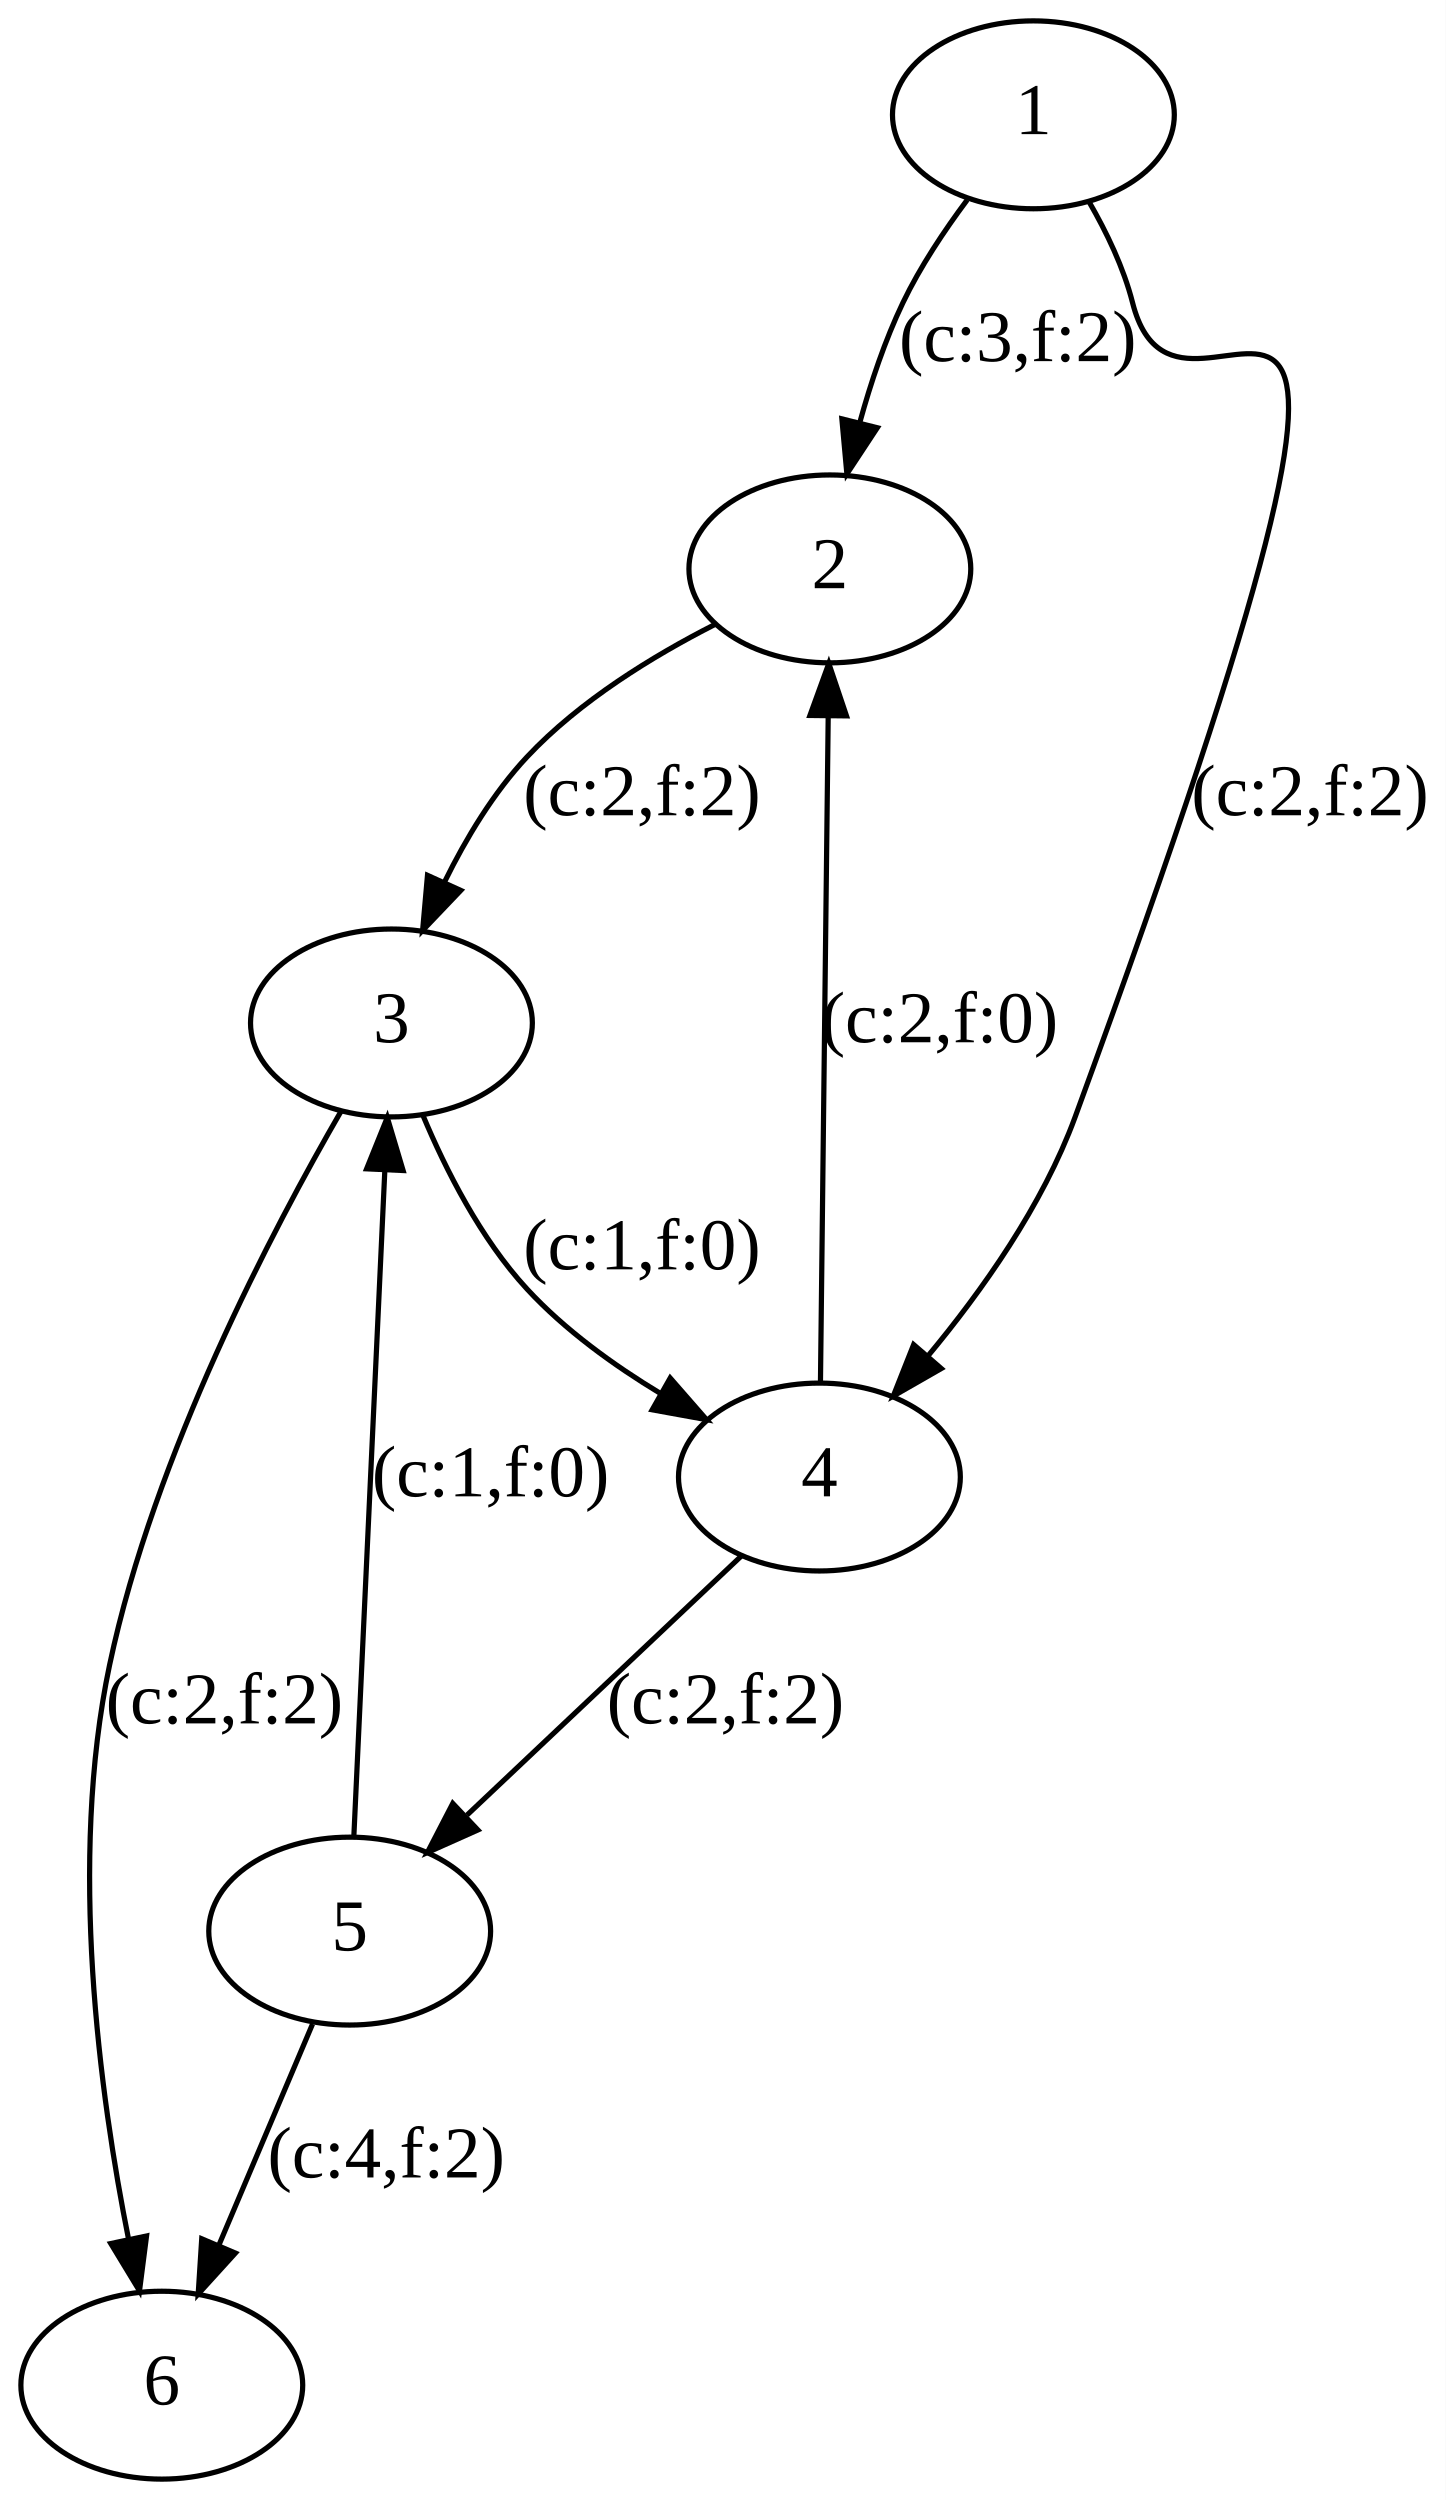
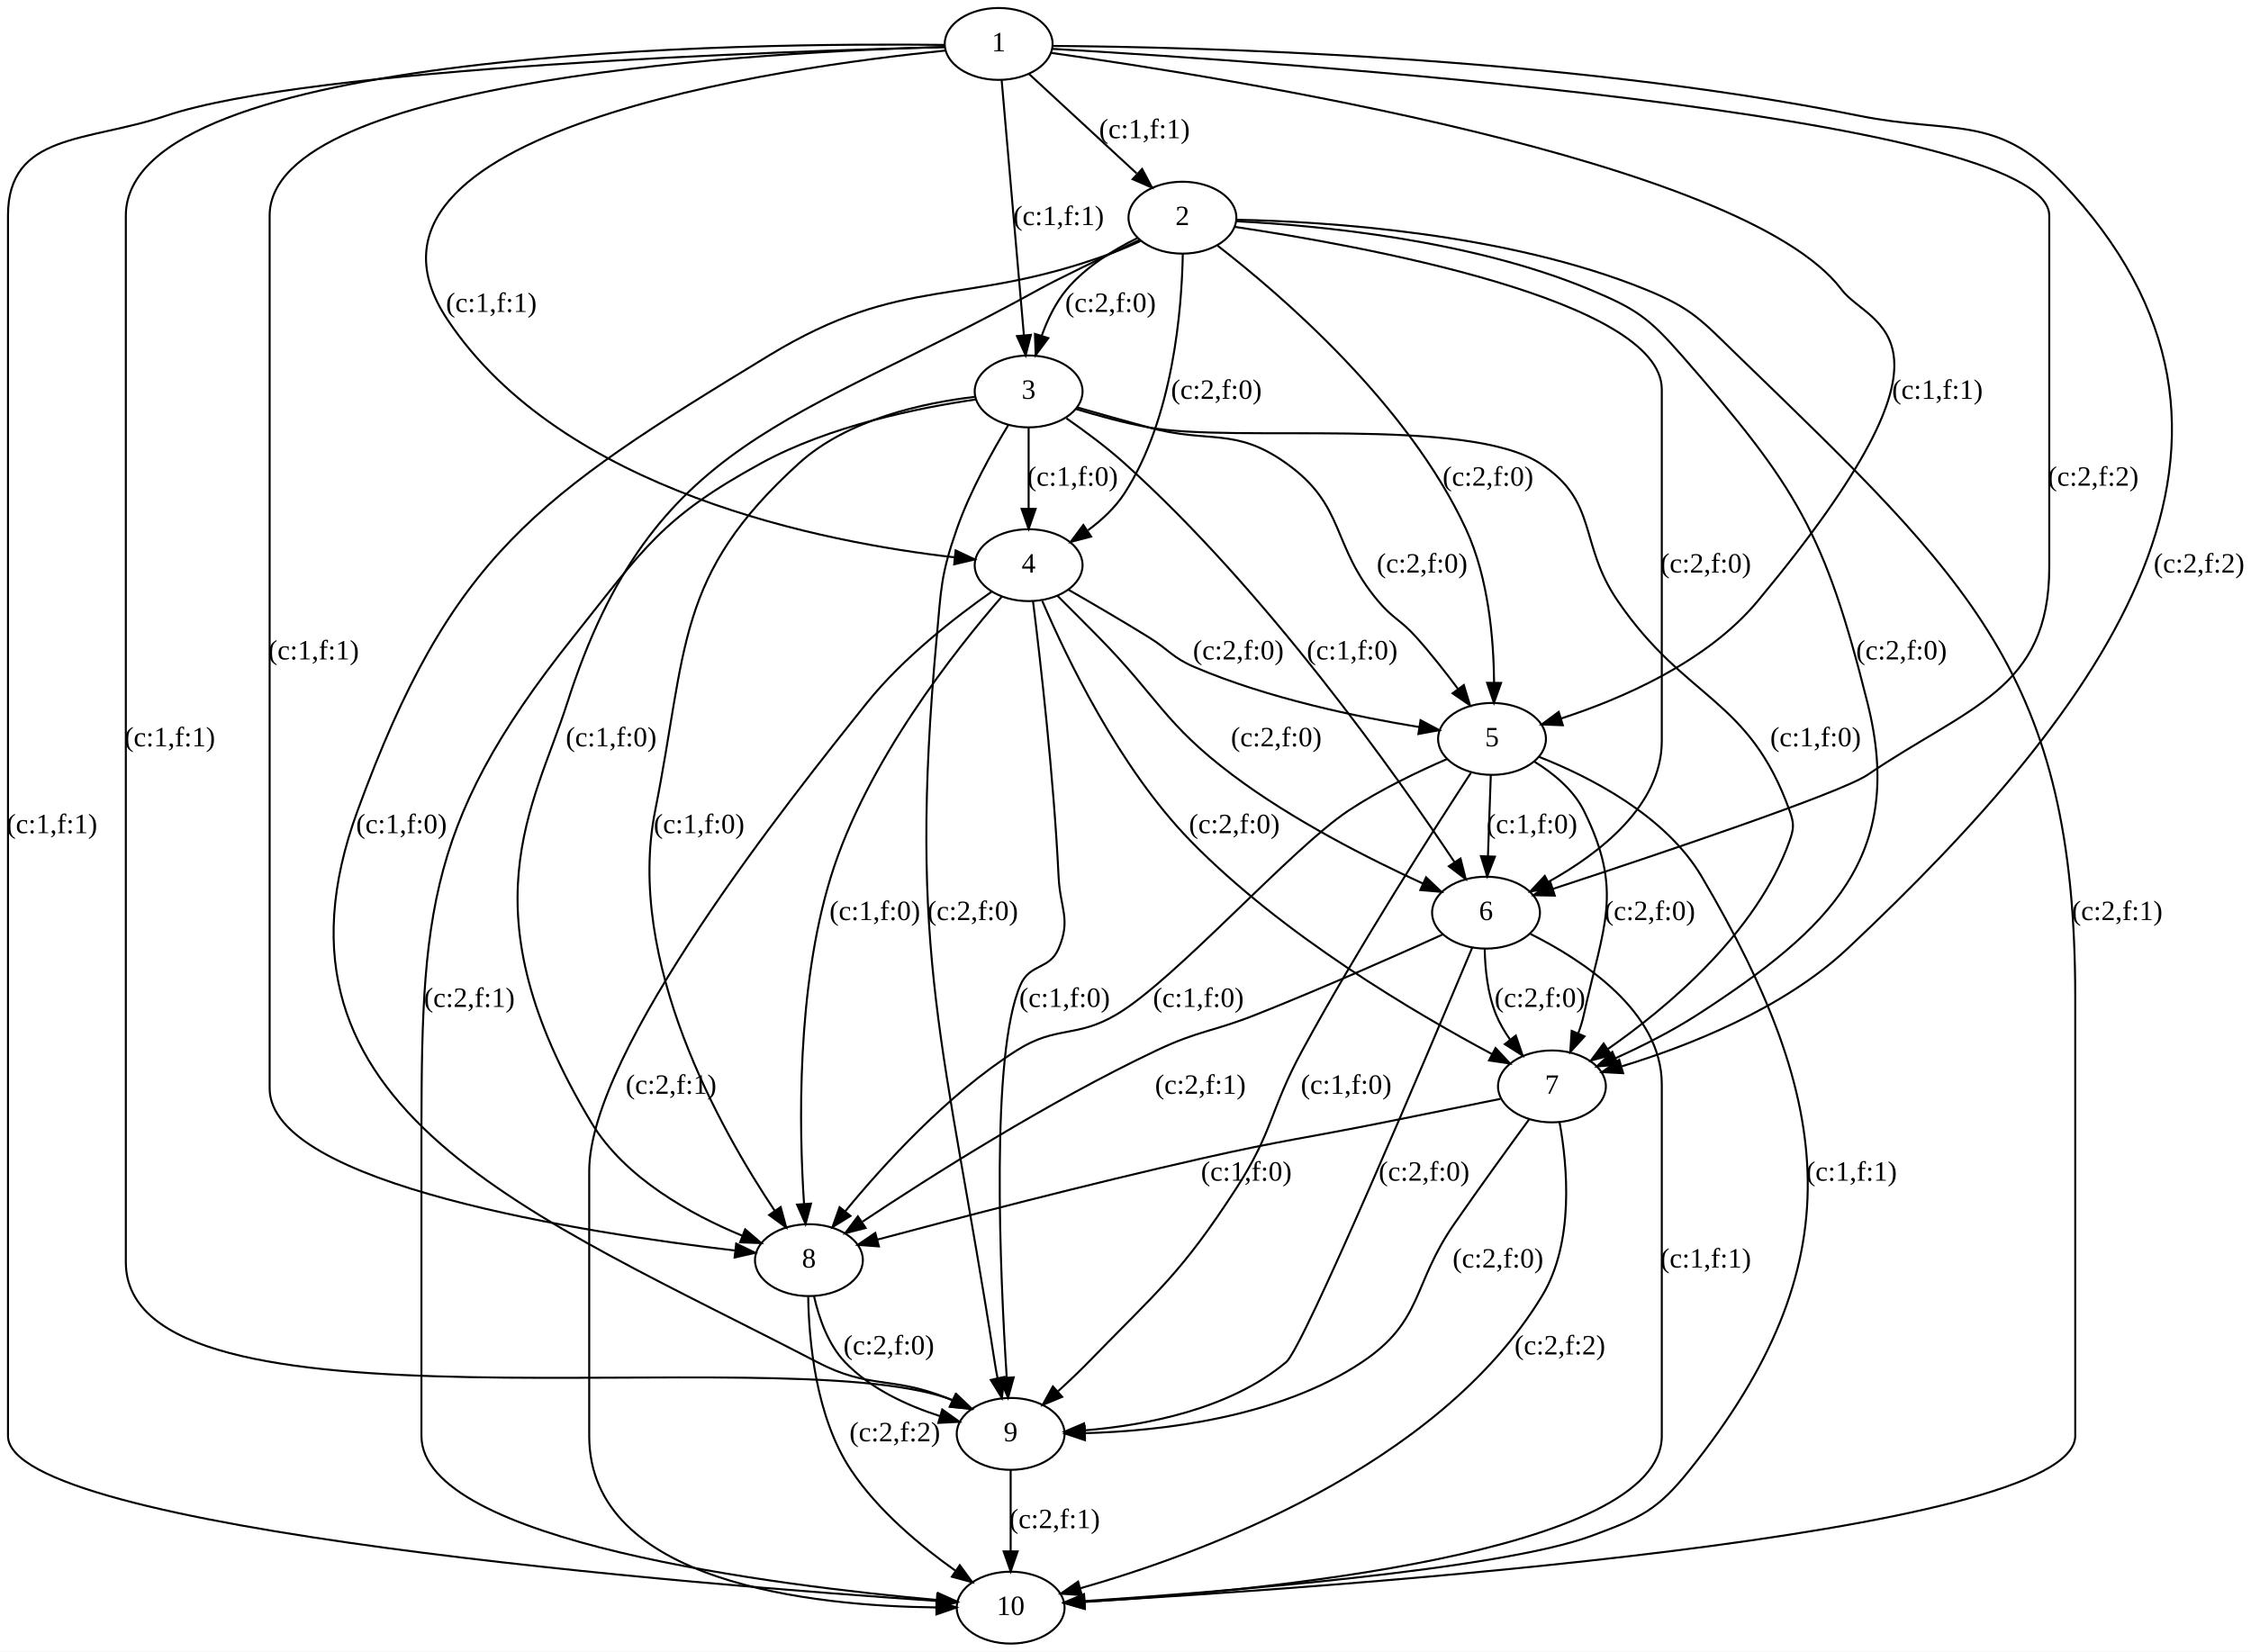
- <svg xmlns="http://www.w3.org/2000/svg" width="277pt" height="479pt" viewBox="0.00 0.00 277.00 479.00">
-   <g id="graph0" class="graph" transform="scale(1 1) rotate(0) translate(4 475)">
-     <polygon fill="white" stroke="none" points="-4,4 -4,-475 273,-475 273,4 -4,4" />
+ <svg xmlns="http://www.w3.org/2000/svg" width="1127pt" height="827pt" viewBox="0.00 0.00 1127.00 827.00">
+   <g id="graph0" class="graph" transform="scale(1 1) rotate(0) translate(4 823)">
+     <polygon fill="white" stroke="none" points="-4,4 -4,-823 1123,-823 1123,4 -4,4" />
    <g id="node1" class="node">
-       <ellipse fill="none" stroke="black" cx="194" cy="-453" rx="27" ry="18" />
-       <text text-anchor="middle" x="194" y="-449.3" font-family="Times New Roman,serif" font-size="14.00">1</text>
+       <ellipse fill="none" stroke="black" cx="496" cy="-801" rx="27" ry="18" />
+       <text text-anchor="middle" x="496" y="-797.3" font-family="Times New Roman,serif" font-size="14.00">1</text>
    </g>
    <g id="node2" class="node">
-       <ellipse fill="none" stroke="black" cx="155" cy="-366" rx="27" ry="18" />
-       <text text-anchor="middle" x="155" y="-362.3" font-family="Times New Roman,serif" font-size="14.00">2</text>
+       <ellipse fill="none" stroke="black" cx="588" cy="-714" rx="27" ry="18" />
+       <text text-anchor="middle" x="588" y="-710.3" font-family="Times New Roman,serif" font-size="14.00">2</text>
    </g>
    <g id="edge1" class="edge">
-       <path fill="none" stroke="black" d="M181.315,-436.699C176.927,-430.821 172.29,-423.87 169,-417 165.574,-409.845 162.849,-401.701 160.748,-394.094" />
-       <polygon fill="black" stroke="black" points="164.092,-393.042 158.262,-384.195 157.303,-394.746 164.092,-393.042" />
-       <text text-anchor="middle" x="191" y="-405.8" font-family="Times New Roman,serif" font-size="14.00">(c:3,f:2)</text>
+       <path fill="none" stroke="black" d="M511.192,-785.964C525.841,-772.43 548.205,-751.768 565.029,-736.223" />
+       <polygon fill="black" stroke="black" points="567.816,-738.414 572.786,-729.057 563.065,-733.272 567.816,-738.414" />
+       <text text-anchor="middle" x="569" y="-753.8" font-family="Times New Roman,serif" font-size="14.00">(c:1,f:1)</text>
    </g>
    <g id="node3" class="node">
-       <ellipse fill="none" stroke="black" cx="153" cy="-192" rx="27" ry="18" />
-       <text text-anchor="middle" x="153" y="-188.3" font-family="Times New Roman,serif" font-size="14.00">4</text>
+       <ellipse fill="none" stroke="black" cx="511" cy="-627" rx="27" ry="18" />
+       <text text-anchor="middle" x="511" y="-623.3" font-family="Times New Roman,serif" font-size="14.00">3</text>
    </g>
    <g id="edge2" class="edge">
-       <path fill="none" stroke="black" d="M204.672,-436.315C208.027,-430.508 211.298,-423.701 213,-417 222.989,-377.661 281,-476.662 202,-261 195.8,-244.076 184.128,-227.609 173.731,-215.12" />
-       <polygon fill="black" stroke="black" points="176.345,-212.791 167.153,-207.522 171.053,-217.373 176.345,-212.791" />
-       <text text-anchor="middle" x="247" y="-318.8" font-family="Times New Roman,serif" font-size="14.00">(c:2,f:2)</text>
+       <path fill="none" stroke="black" d="M497.493,-782.879C500.099,-753.001 505.496,-691.113 508.621,-655.274" />
+       <polygon fill="black" stroke="black" points="512.131,-655.318 509.513,-645.052 505.157,-654.71 512.131,-655.318" />
+       <text text-anchor="middle" x="526" y="-710.3" font-family="Times New Roman,serif" font-size="14.00">(c:1,f:1)</text>
    </g>
    <g id="node4" class="node">
-       <ellipse fill="none" stroke="black" cx="71" cy="-279" rx="27" ry="18" />
-       <text text-anchor="middle" x="71" y="-275.3" font-family="Times New Roman,serif" font-size="14.00">3</text>
+       <ellipse fill="none" stroke="black" cx="511" cy="-540" rx="27" ry="18" />
+       <text text-anchor="middle" x="511" y="-536.3" font-family="Times New Roman,serif" font-size="14.00">4</text>
    </g>
    <g id="edge3" class="edge">
-       <path fill="none" stroke="black" d="M132.884,-355.306C121.124,-349.315 107.06,-340.72 97,-330 90.551,-323.129 85.275,-314.351 81.201,-306.073" />
-       <polygon fill="black" stroke="black" points="84.285,-304.398 76.974,-296.73 77.907,-307.284 84.285,-304.398" />
-       <text text-anchor="middle" x="119" y="-318.8" font-family="Times New Roman,serif" font-size="14.00">(c:2,f:2)</text>
+       <path fill="none" stroke="black" d="M469.348,-797.676C388.778,-789.565 157.047,-757.654 220,-663 277.475,-576.583 409.255,-551.256 473.883,-543.927" />
+       <polygon fill="black" stroke="black" points="474.447,-547.387 484.028,-542.863 473.717,-540.426 474.447,-547.387" />
+       <text text-anchor="middle" x="242" y="-666.8" font-family="Times New Roman,serif" font-size="14.00">(c:1,f:1)</text>
+     </g>
+     <g id="node5" class="node">
+       <ellipse fill="none" stroke="black" cx="743" cy="-453" rx="27" ry="18" />
+       <text text-anchor="middle" x="743" y="-449.3" font-family="Times New Roman,serif" font-size="14.00">5</text>
+     </g>
+     <g id="edge4" class="edge">
+       <path fill="none" stroke="black" d="M522.389,-796.493C607.019,-784.654 868.961,-743.224 918,-678 932.348,-658.916 987.776,-656.378 876,-522 850.521,-491.37 807.723,-473.013 777.57,-463.23" />
+       <polygon fill="black" stroke="black" points="778.459,-459.842 767.872,-460.236 776.394,-466.53 778.459,-459.842" />
+       <text text-anchor="middle" x="966" y="-623.3" font-family="Times New Roman,serif" font-size="14.00">(c:1,f:1)</text>
+     </g>
+     <g id="node6" class="node">
+       <ellipse fill="none" stroke="black" cx="740" cy="-366" rx="27" ry="18" />
+       <text text-anchor="middle" x="740" y="-362.3" font-family="Times New Roman,serif" font-size="14.00">6</text>
+     </g>
+     <g id="edge5" class="edge">
+       <path fill="none" stroke="black" d="M522.808,-798.534C629.996,-792.322 1022,-766.109 1022,-715 1022,-715 1022,-715 1022,-539 1022,-477.581 981.795,-469.527 931,-435 917.593,-425.887 824.576,-394.677 773.467,-377.891" />
+       <polygon fill="black" stroke="black" points="774.432,-374.525 763.84,-374.737 772.253,-381.177 774.432,-374.525" />
+       <text text-anchor="middle" x="1044" y="-579.8" font-family="Times New Roman,serif" font-size="14.00">(c:2,f:2)</text>
+     </g>
+     <g id="node7" class="node">
+       <ellipse fill="none" stroke="black" cx="773" cy="-279" rx="27" ry="18" />
+       <text text-anchor="middle" x="773" y="-275.3" font-family="Times New Roman,serif" font-size="14.00">7</text>
    </g>
    <g id="edge6" class="edge">
-       <path fill="none" stroke="black" d="M153.198,-210.052C153.545,-239.88 154.265,-301.764 154.682,-337.643" />
-       <polygon fill="black" stroke="black" points="151.185,-337.921 154.801,-347.879 158.184,-337.839 151.185,-337.921" />
-       <text text-anchor="middle" x="176" y="-275.3" font-family="Times New Roman,serif" font-size="14.00">(c:2,f:0)</text>
-     </g>
-     <g id="node6" class="node">
-       <ellipse fill="none" stroke="black" cx="63" cy="-105" rx="27" ry="18" />
-       <text text-anchor="middle" x="63" y="-101.3" font-family="Times New Roman,serif" font-size="14.00">5</text>
+       <path fill="none" stroke="black" d="M523.036,-799.995C591.41,-799.51 776.488,-795.262 927,-765 973.298,-755.691 995.383,-766.151 1028,-732 1150.37,-603.878 1050.05,-469.385 921,-348 888.754,-317.669 840.597,-299.005 808.05,-289.081" />
+       <polygon fill="black" stroke="black" points="808.651,-285.61 798.071,-286.162 806.686,-292.329 808.651,-285.61" />
+       <text text-anchor="middle" x="1097" y="-536.3" font-family="Times New Roman,serif" font-size="14.00">(c:2,f:2)</text>
+     </g>
+     <g id="node8" class="node">
+       <ellipse fill="none" stroke="black" cx="401" cy="-192" rx="27" ry="18" />
+       <text text-anchor="middle" x="401" y="-188.3" font-family="Times New Roman,serif" font-size="14.00">8</text>
    </g>
    <g id="edge7" class="edge">
-       <path fill="none" stroke="black" d="M138.138,-176.964C123.808,-163.43 101.93,-142.768 85.472,-127.223" />
-       <polygon fill="black" stroke="black" points="87.557,-124.379 77.884,-120.057 82.751,-129.468 87.557,-124.379" />
-       <text text-anchor="middle" x="135" y="-144.8" font-family="Times New Roman,serif" font-size="14.00">(c:2,f:2)</text>
-     </g>
-     <g id="edge4" class="edge">
-       <path fill="none" stroke="black" d="M77.025,-261.318C81.397,-250.878 88.103,-237.63 97,-228 104.236,-220.168 113.604,-213.408 122.602,-207.974" />
-       <polygon fill="black" stroke="black" points="124.413,-210.971 131.383,-202.991 120.958,-204.882 124.413,-210.971" />
-       <text text-anchor="middle" x="119" y="-231.8" font-family="Times New Roman,serif" font-size="14.00">(c:1,f:0)</text>
-     </g>
-     <g id="node5" class="node">
-       <ellipse fill="none" stroke="black" cx="27" cy="-18" rx="27" ry="18" />
-       <text text-anchor="middle" x="27" y="-14.3" font-family="Times New Roman,serif" font-size="14.00">6</text>
-     </g>
-     <g id="edge5" class="edge">
-       <path fill="none" stroke="black" d="M61.391,-262.158C48.304,-239.563 25.528,-196.338 17,-156 9.039,-118.346 15.089,-73.722 20.649,-45.879" />
-       <polygon fill="black" stroke="black" points="24.077,-46.588 22.726,-36.079 17.229,-45.136 24.077,-46.588" />
-       <text text-anchor="middle" x="39" y="-144.8" font-family="Times New Roman,serif" font-size="14.00">(c:2,f:2)</text>
+       <path fill="none" stroke="black" d="M468.864,-799.484C384.274,-797.152 131,-784.374 131,-715 131,-715 131,-715 131,-278 131,-229.755 289.825,-205.515 363.847,-196.837" />
+       <polygon fill="black" stroke="black" points="364.584,-200.276 374.124,-195.668 363.793,-193.32 364.584,-200.276" />
+       <text text-anchor="middle" x="153" y="-492.8" font-family="Times New Roman,serif" font-size="14.00">(c:1,f:1)</text>
+     </g>
+     <g id="node9" class="node">
+       <ellipse fill="none" stroke="black" cx="502" cy="-105" rx="27" ry="18" />
+       <text text-anchor="middle" x="502" y="-101.3" font-family="Times New Roman,serif" font-size="14.00">9</text>
    </g>
    <g id="edge8" class="edge">
-       <path fill="none" stroke="black" d="M63.793,-123.052C65.18,-152.88 68.059,-214.764 69.728,-250.643" />
-       <polygon fill="black" stroke="black" points="66.243,-251.053 70.204,-260.879 73.235,-250.727 66.243,-251.053" />
-       <text text-anchor="middle" x="90" y="-188.3" font-family="Times New Roman,serif" font-size="14.00">(c:1,f:0)</text>
+       <path fill="none" stroke="black" d="M468.993,-800.518C373.718,-801.632 59,-798.956 59,-715 59,-715 59,-715 59,-191 59,-98.425 382.305,-152.661 470,-123 471.043,-122.647 472.093,-122.263 473.144,-121.854" />
+       <polygon fill="black" stroke="black" points="474.797,-124.948 482.476,-117.648 471.921,-118.566 474.797,-124.948" />
+       <text text-anchor="middle" x="81" y="-449.3" font-family="Times New Roman,serif" font-size="14.00">(c:1,f:1)</text>
+     </g>
+     <g id="node10" class="node">
+       <ellipse fill="none" stroke="black" cx="502" cy="-18" rx="27" ry="18" />
+       <text text-anchor="middle" x="502" y="-14.3" font-family="Times New Roman,serif" font-size="14.00">10</text>
    </g>
    <g id="edge9" class="edge">
-       <path fill="none" stroke="black" d="M55.888,-87.207C50.776,-75.138 43.788,-58.638 37.965,-44.891" />
-       <polygon fill="black" stroke="black" points="41.098,-43.312 33.975,-35.469 34.652,-46.042 41.098,-43.312" />
-       <text text-anchor="middle" x="70" y="-57.8" font-family="Times New Roman,serif" font-size="14.00">(c:4,f:2)</text>
+       <path fill="none" stroke="black" d="M468.897,-799.405C388.387,-797.374 151.744,-789.43 79,-765 39.609,-751.771 0,-756.553 0,-715 0,-715 0,-715 0,-104 0,-56.855 348.632,-29.256 464.825,-21.367" />
+       <polygon fill="black" stroke="black" points="465.266,-24.845 475.01,-20.686 464.799,-17.861 465.266,-24.845" />
+       <text text-anchor="middle" x="22" y="-405.8" font-family="Times New Roman,serif" font-size="14.00">(c:1,f:1)</text>
+     </g>
+     <g id="edge10" class="edge">
+       <path fill="none" stroke="black" d="M565.381,-703.751C553.469,-697.896 539.42,-689.286 530,-678 524.477,-671.383 520.462,-662.992 517.586,-654.983" />
+       <polygon fill="black" stroke="black" points="520.853,-653.703 514.526,-645.205 514.173,-655.794 520.853,-653.703" />
+       <text text-anchor="middle" x="552" y="-666.8" font-family="Times New Roman,serif" font-size="14.00">(c:2,f:0)</text>
+     </g>
+     <g id="edge11" class="edge">
+       <path fill="none" stroke="black" d="M588.187,-695.943C587.706,-668.486 583.448,-613.752 559,-576 554.349,-568.818 547.671,-562.614 540.768,-557.51" />
+       <polygon fill="black" stroke="black" points="542.291,-554.317 532.04,-551.642 538.385,-560.126 542.291,-554.317" />
+       <text text-anchor="middle" x="605" y="-623.3" font-family="Times New Roman,serif" font-size="14.00">(c:2,f:0)</text>
+     </g>
+     <g id="edge12" class="edge">
+       <path fill="none" stroke="black" d="M605.647,-699.955C636.778,-675.835 700.905,-620.941 730,-558 741.234,-533.697 743.849,-502.974 744.041,-481.24" />
+       <polygon fill="black" stroke="black" points="747.54,-481.04 743.961,-471.068 740.54,-481.095 747.54,-481.04" />
+       <text text-anchor="middle" x="741" y="-579.8" font-family="Times New Roman,serif" font-size="14.00">(c:2,f:0)</text>
+     </g>
+     <g id="edge13" class="edge">
+       <path fill="none" stroke="black" d="M614.141,-709.416C676.344,-700.159 828,-672.976 828,-628 828,-628 828,-628 828,-452 828,-419.462 796.49,-395.428 771.18,-381.373" />
+       <polygon fill="black" stroke="black" points="772.685,-378.21 762.206,-376.649 769.425,-384.404 772.685,-378.21" />
+       <text text-anchor="middle" x="850" y="-536.3" font-family="Times New Roman,serif" font-size="14.00">(c:2,f:0)</text>
+     </g>
+     <g id="edge14" class="edge">
+       <path fill="none" stroke="black" d="M615.151,-712.193C655.289,-710.161 732.161,-703.025 792,-678 815.213,-668.292 821.415,-663.922 838,-645 895.797,-579.058 909.695,-556.059 931,-471 950.184,-394.409 912.275,-357.918 846,-315 833.089,-306.639 817.876,-299.031 804.689,-293.059" />
+       <polygon fill="black" stroke="black" points="806.069,-289.842 795.506,-289.013 803.246,-296.248 806.069,-289.842" />
+       <text text-anchor="middle" x="948" y="-492.8" font-family="Times New Roman,serif" font-size="14.00">(c:2,f:0)</text>
+     </g>
+     <g id="edge15" class="edge">
+       <path fill="none" stroke="black" d="M566.581,-702.898C548.89,-694.498 525.24,-683.118 516,-678 393.954,-610.394 322.506,-603.887 280,-471 263.258,-418.659 227.988,-367.561 292,-261 308.831,-232.981 342.112,-214.757 367.493,-204.296" />
+       <polygon fill="black" stroke="black" points="369.083,-207.433 377.126,-200.536 366.538,-200.912 369.083,-207.433" />
+       <text text-anchor="middle" x="302" y="-449.3" font-family="Times New Roman,serif" font-size="14.00">(c:1,f:0)</text>
+     </g>
+     <g id="edge16" class="edge">
+       <path fill="none" stroke="black" d="M566.948,-702.29C562.107,-700.044 556.931,-697.81 552,-696 477.55,-668.67 448.764,-686.205 381,-645 264.311,-574.046 221.892,-545.265 175,-417 120.174,-267.031 263.366,-214.732 405,-141 431.589,-127.158 442.154,-134.098 470,-123 470.869,-122.654 471.746,-122.29 472.625,-121.912" />
+       <polygon fill="black" stroke="black" points="474.46,-124.916 482.003,-117.477 471.467,-118.589 474.46,-124.916" />
+       <text text-anchor="middle" x="197" y="-405.8" font-family="Times New Roman,serif" font-size="14.00">(c:1,f:0)</text>
+     </g>
+     <g id="edge17" class="edge">
+       <path fill="none" stroke="black" d="M615.167,-712.971C659.631,-712.046 749.999,-706.449 820,-678 843.31,-668.527 847.932,-662.511 866,-645 981.921,-532.656 1035,-484.928 1035,-323.5 1035,-323.5 1035,-323.5 1035,-104 1035,-53.688 659.866,-27.969 539.026,-20.989" />
+       <polygon fill="black" stroke="black" points="538.979,-17.481 528.797,-20.408 538.582,-24.47 538.979,-17.481" />
+       <text text-anchor="middle" x="1056" y="-362.3" font-family="Times New Roman,serif" font-size="14.00">(c:2,f:1)</text>
+     </g>
+     <g id="edge18" class="edge">
+       <path fill="none" stroke="black" d="M511,-608.799C511,-597.163 511,-581.548 511,-568.237" />
+       <polygon fill="black" stroke="black" points="514.5,-568.175 511,-558.175 507.5,-568.175 514.5,-568.175" />
+       <text text-anchor="middle" x="533" y="-579.8" font-family="Times New Roman,serif" font-size="14.00">(c:1,f:0)</text>
+     </g>
+     <g id="edge19" class="edge">
+       <path fill="none" stroke="black" d="M535.489,-618.936C546.352,-615.835 559.299,-612.183 571,-609 601.581,-600.68 614.187,-609.389 640,-591 670.019,-569.615 662.25,-550.185 686,-522 693.496,-513.105 697.233,-512.659 705,-504 712.317,-495.843 719.745,-486.385 726.07,-477.904" />
+       <polygon fill="black" stroke="black" points="728.896,-479.969 731.982,-469.833 723.249,-475.832 728.896,-479.969" />
+       <text text-anchor="middle" x="708" y="-536.3" font-family="Times New Roman,serif" font-size="14.00">(c:2,f:0)</text>
+     </g>
+     <g id="edge20" class="edge">
+       <path fill="none" stroke="black" d="M529.914,-613.543C539.04,-607.203 549.946,-599.132 559,-591 629.67,-527.528 695.135,-434.894 724.198,-391.341" />
+       <polygon fill="black" stroke="black" points="727.237,-393.091 729.836,-382.82 721.399,-389.229 727.237,-393.091" />
+       <text text-anchor="middle" x="673" y="-492.8" font-family="Times New Roman,serif" font-size="14.00">(c:1,f:0)</text>
+     </g>
+     <g id="edge21" class="edge">
+       <path fill="none" stroke="black" d="M534.702,-618.194C545.64,-614.874 558.866,-611.256 571,-609 614.002,-601.004 730.27,-614.749 767,-591 796.581,-571.873 786.1,-551.067 806,-522 840.078,-472.226 871.706,-473.806 892,-417 894.243,-410.722 894.235,-408.281 892,-402 875.57,-355.824 830.578,-318.325 800.866,-297.608" />
+       <polygon fill="black" stroke="black" points="802.797,-294.688 792.556,-291.971 798.867,-300.481 802.797,-294.688" />
+       <text text-anchor="middle" x="905" y="-449.3" font-family="Times New Roman,serif" font-size="14.00">(c:1,f:0)</text>
+     </g>
+     <g id="edge22" class="edge">
+       <path fill="none" stroke="black" d="M484.08,-624.282C458.501,-621.298 420.418,-613.159 396,-591 334.024,-534.756 340.313,-499.087 324,-417 309.022,-341.63 356.938,-256.939 383.91,-216.694" />
+       <polygon fill="black" stroke="black" points="386.864,-218.576 389.634,-208.349 381.091,-214.616 386.864,-218.576" />
+       <text text-anchor="middle" x="346" y="-405.8" font-family="Times New Roman,serif" font-size="14.00">(c:1,f:0)</text>
+     </g>
+     <g id="edge23" class="edge">
+       <path fill="none" stroke="black" d="M500.819,-610.143C492.665,-596.749 481.544,-576.797 475,-558 466.975,-534.949 467.232,-528.306 465,-504 450.203,-342.831 469.186,-300.934 494,-141 494.416,-138.321 494.921,-135.541 495.474,-132.773" />
+       <polygon fill="black" stroke="black" points="498.895,-133.513 497.606,-122.996 492.056,-132.021 498.895,-133.513" />
+       <text text-anchor="middle" x="483" y="-362.3" font-family="Times New Roman,serif" font-size="14.00">(c:2,f:0)</text>
+     </g>
+     <g id="edge24" class="edge">
+       <path fill="none" stroke="black" d="M484.663,-622.991C456.575,-618.925 411.479,-609.886 377,-591 327.074,-563.653 318.494,-548.505 283,-504 205.937,-407.373 207,-360.094 207,-236.5 207,-236.5 207,-236.5 207,-104 207,-50.823 386.228,-28.902 465.283,-21.82" />
+       <polygon fill="black" stroke="black" points="465.639,-25.302 475.3,-20.954 465.036,-18.328 465.639,-25.302" />
+       <text text-anchor="middle" x="231" y="-318.8" font-family="Times New Roman,serif" font-size="14.00">(c:2,f:1)</text>
+     </g>
+     <g id="edge25" class="edge">
+       <path fill="none" stroke="black" d="M530.874,-527.738C542.63,-520.994 557.762,-512.171 571,-504 581.385,-497.59 582.78,-493.801 594,-489 630.764,-473.269 675.794,-463.938 706.667,-458.919" />
+       <polygon fill="black" stroke="black" points="707.219,-462.375 716.562,-457.379 706.142,-455.459 707.219,-462.375" />
+       <text text-anchor="middle" x="616" y="-492.8" font-family="Times New Roman,serif" font-size="14.00">(c:2,f:0)</text>
+     </g>
+     <g id="edge26" class="edge">
+       <path fill="none" stroke="black" d="M525.352,-524.743C531.701,-518.412 539.245,-510.855 546,-504 576.002,-473.553 578.864,-460.727 613,-435 643.062,-412.343 681.677,-392.822 708.394,-380.581" />
+       <polygon fill="black" stroke="black" points="709.98,-383.705 717.662,-376.408 707.106,-377.323 709.98,-383.705" />
+       <text text-anchor="middle" x="635" y="-449.3" font-family="Times New Roman,serif" font-size="14.00">(c:2,f:0)</text>
+     </g>
+     <g id="edge27" class="edge">
+       <path fill="none" stroke="black" d="M517.813,-522.13C529.63,-494.455 556.141,-438.816 592,-402 637.825,-354.951 704.561,-315.69 742.891,-295.236" />
+       <polygon fill="black" stroke="black" points="744.773,-298.201 751.994,-290.448 741.514,-292.006 744.773,-298.201" />
+       <text text-anchor="middle" x="614" y="-405.8" font-family="Times New Roman,serif" font-size="14.00">(c:2,f:0)</text>
+     </g>
+     <g id="edge28" class="edge">
+       <path fill="none" stroke="black" d="M497.498,-524.144C474.784,-498.068 429.681,-441.366 412,-384 394.682,-327.81 396.055,-257.999 398.55,-220.274" />
+       <polygon fill="black" stroke="black" points="402.057,-220.315 399.305,-210.084 395.076,-219.798 402.057,-220.315" />
+       <text text-anchor="middle" x="434" y="-362.3" font-family="Times New Roman,serif" font-size="14.00">(c:1,f:0)</text>
+     </g>
+     <g id="edge29" class="edge">
+       <path fill="none" stroke="black" d="M513.207,-521.837C516.756,-493.292 523.575,-434.227 526,-384 526.771,-368.019 532.322,-362.698 526,-348 521.404,-337.314 511.715,-340.634 507,-330 491.727,-295.557 496.706,-184.973 500.032,-133.206" />
+       <polygon fill="black" stroke="black" points="503.533,-133.312 500.709,-123.101 496.548,-132.845 503.533,-133.312" />
+       <text text-anchor="middle" x="529" y="-318.8" font-family="Times New Roman,serif" font-size="14.00">(c:1,f:0)</text>
+     </g>
+     <g id="edge30" class="edge">
+       <path fill="none" stroke="black" d="M492.447,-526.692C474.733,-514.244 448.127,-493.65 430,-471 392.148,-423.704 291,-297.078 291,-236.5 291,-236.5 291,-236.5 291,-104 291,-30.047 403.896,-18.804 464.527,-18.098" />
+       <polygon fill="black" stroke="black" points="464.856,-21.597 474.847,-18.074 464.839,-14.598 464.856,-21.597" />
+       <text text-anchor="middle" x="332" y="-275.3" font-family="Times New Roman,serif" font-size="14.00">(c:2,f:1)</text>
+     </g>
+     <g id="edge31" class="edge">
+       <path fill="none" stroke="black" d="M742.393,-434.799C741.982,-423.163 741.431,-407.548 740.961,-394.237" />
+       <polygon fill="black" stroke="black" points="744.457,-394.046 740.606,-384.175 737.461,-394.293 744.457,-394.046" />
+       <text text-anchor="middle" x="763" y="-405.8" font-family="Times New Roman,serif" font-size="14.00">(c:1,f:0)</text>
+     </g>
+     <g id="edge32" class="edge">
+       <path fill="none" stroke="black" d="M764.105,-441.702C773.557,-435.874 783.741,-427.609 789,-417 809.133,-376.383 798.645,-359.295 789,-315 788.325,-311.901 787.351,-308.748 786.211,-305.668" />
+       <polygon fill="black" stroke="black" points="789.323,-304.044 782.169,-296.229 782.888,-306.799 789.323,-304.044" />
+       <text text-anchor="middle" x="822" y="-362.3" font-family="Times New Roman,serif" font-size="14.00">(c:2,f:0)</text>
+     </g>
+     <g id="edge33" class="edge">
+       <path fill="none" stroke="black" d="M720.421,-442.898C705.792,-436.555 686.624,-427.39 671,-417 642.418,-397.992 584.557,-332.454 555,-315 534.663,-302.991 524.942,-309.655 505,-297 470.437,-275.066 438.379,-239.819 419.241,-216.535" />
+       <polygon fill="black" stroke="black" points="421.798,-214.129 412.795,-208.544 416.35,-218.525 421.798,-214.129" />
+       <text text-anchor="middle" x="596" y="-318.8" font-family="Times New Roman,serif" font-size="14.00">(c:1,f:0)</text>
+     </g>
+     <g id="edge34" class="edge">
+       <path fill="none" stroke="black" d="M732.451,-436.035C714.291,-408.287 676.342,-349.13 648,-297 631.763,-267.135 633.5,-256.518 615,-228 587.374,-185.414 576.414,-177.368 541,-141 536.252,-136.124 530.948,-131.109 525.819,-126.452" />
+       <polygon fill="black" stroke="black" points="527.805,-123.534 518.008,-119.501 523.152,-128.764 527.805,-123.534" />
+       <text text-anchor="middle" x="670" y="-275.3" font-family="Times New Roman,serif" font-size="14.00">(c:1,f:0)</text>
+     </g>
+     <g id="edge35" class="edge">
+       <path fill="none" stroke="black" d="M766.478,-444.037C791.454,-434.201 829.817,-414.879 848,-384 914.993,-270.233 924.537,-190.047 842,-87 825.586,-66.507 817.608,-63.156 793,-54 747.278,-36.988 606.799,-25.825 539.157,-21.293" />
+       <polygon fill="black" stroke="black" points="539.16,-17.786 528.952,-20.623 538.701,-24.771 539.16,-17.786" />
+       <text text-anchor="middle" x="923" y="-231.8" font-family="Times New Roman,serif" font-size="14.00">(c:1,f:1)</text>
+     </g>
+     <g id="edge36" class="edge">
+       <path fill="none" stroke="black" d="M739.338,-347.755C739.534,-337.84 740.784,-325.34 745,-315 746.767,-310.668 749.248,-306.44 752.011,-302.506" />
+       <polygon fill="black" stroke="black" points="754.921,-304.467 758.341,-294.439 749.414,-300.146 754.921,-304.467" />
+       <text text-anchor="middle" x="767" y="-318.8" font-family="Times New Roman,serif" font-size="14.00">(c:2,f:0)</text>
+     </g>
+     <g id="edge37" class="edge">
+       <path fill="none" stroke="black" d="M718.131,-354.989C695.125,-344.578 657.781,-328.011 625,-315 603.048,-306.287 596.347,-307.106 575,-297 520.629,-271.261 461.293,-233.529 427.861,-211.294" />
+       <polygon fill="black" stroke="black" points="429.401,-208.112 419.144,-205.456 425.505,-213.929 429.401,-208.112" />
+       <text text-anchor="middle" x="597" y="-275.3" font-family="Times New Roman,serif" font-size="14.00">(c:2,f:1)</text>
+     </g>
+     <g id="edge38" class="edge">
+       <path fill="none" stroke="black" d="M733.069,-348.426C711.844,-297.818 648.655,-148.285 640,-141 611.751,-117.223 569.479,-109.277 539.169,-106.783" />
+       <polygon fill="black" stroke="black" points="539.199,-103.278 528.99,-106.112 538.738,-110.263 539.199,-103.278" />
+       <text text-anchor="middle" x="709" y="-231.8" font-family="Times New Roman,serif" font-size="14.00">(c:2,f:0)</text>
+     </g>
+     <g id="edge39" class="edge">
+       <path fill="none" stroke="black" d="M762.206,-355.351C788.275,-342.346 828,-316.534 828,-280 828,-280 828,-280 828,-104 828,-44.834 624.399,-26.098 539.001,-20.841" />
+       <polygon fill="black" stroke="black" points="539.143,-17.343 528.955,-20.251 538.733,-24.331 539.143,-17.343" />
+       <text text-anchor="middle" x="850" y="-188.3" font-family="Times New Roman,serif" font-size="14.00">(c:1,f:1)</text>
+     </g>
+     <g id="edge40" class="edge">
+       <path fill="none" stroke="black" d="M747.271,-272.762C730.649,-269.386 708.55,-264.912 689,-261 648.573,-252.911 638.217,-252.074 598,-243 540.652,-230.06 474.507,-212.785 435.307,-202.298" />
+       <polygon fill="black" stroke="black" points="436.034,-198.87 425.469,-199.657 434.219,-205.63 436.034,-198.87" />
+       <text text-anchor="middle" x="620" y="-231.8" font-family="Times New Roman,serif" font-size="14.00">(c:1,f:0)</text>
+     </g>
+     <g id="edge41" class="edge">
+       <path fill="none" stroke="black" d="M761.549,-262.45C751.513,-248.741 736.602,-228.177 724,-210 703.001,-179.711 708.635,-161.492 678,-141 636.223,-113.056 577.203,-106.432 539.264,-105.355" />
+       <polygon fill="black" stroke="black" points="539.212,-101.853 529.155,-105.185 539.095,-108.852 539.212,-101.853" />
+       <text text-anchor="middle" x="746" y="-188.3" font-family="Times New Roman,serif" font-size="14.00">(c:2,f:0)</text>
+     </g>
+     <g id="edge42" class="edge">
+       <path fill="none" stroke="black" d="M776.814,-261.1C780.766,-239.269 784.322,-200.886 768,-174 715.691,-87.836 596.095,-44.505 536.737,-27.659" />
+       <polygon fill="black" stroke="black" points="537.635,-24.276 527.065,-24.998 535.779,-31.025 537.635,-24.276" />
+       <text text-anchor="middle" x="777" y="-144.8" font-family="Times New Roman,serif" font-size="14.00">(c:2,f:2)</text>
+     </g>
+     <g id="edge43" class="edge">
+       <path fill="none" stroke="black" d="M403.573,-173.87C405.962,-163.251 410.495,-149.972 419,-141 431.651,-127.653 450.193,-119.183 466.544,-113.926" />
+       <polygon fill="black" stroke="black" points="467.754,-117.218 476.37,-111.052 465.789,-110.5 467.754,-117.218" />
+       <text text-anchor="middle" x="441" y="-144.8" font-family="Times New Roman,serif" font-size="14.00">(c:2,f:0)</text>
+     </g>
+     <g id="edge44" class="edge">
+       <path fill="none" stroke="black" d="M400.636,-173.667C400.988,-151.715 404.386,-113.556 422,-87 435.556,-66.561 456.961,-48.823 474.22,-36.593" />
+       <polygon fill="black" stroke="black" points="476.531,-39.252 482.804,-30.714 472.575,-33.477 476.531,-39.252" />
+       <text text-anchor="middle" x="444" y="-101.3" font-family="Times New Roman,serif" font-size="14.00">(c:2,f:2)</text>
+     </g>
+     <g id="edge45" class="edge">
+       <path fill="none" stroke="black" d="M502,-86.799C502,-75.163 502,-59.548 502,-46.237" />
+       <polygon fill="black" stroke="black" points="505.5,-46.175 502,-36.175 498.5,-46.175 505.5,-46.175" />
+       <text text-anchor="middle" x="524" y="-57.8" font-family="Times New Roman,serif" font-size="14.00">(c:2,f:1)</text>
    </g>
  </g>
</svg>
